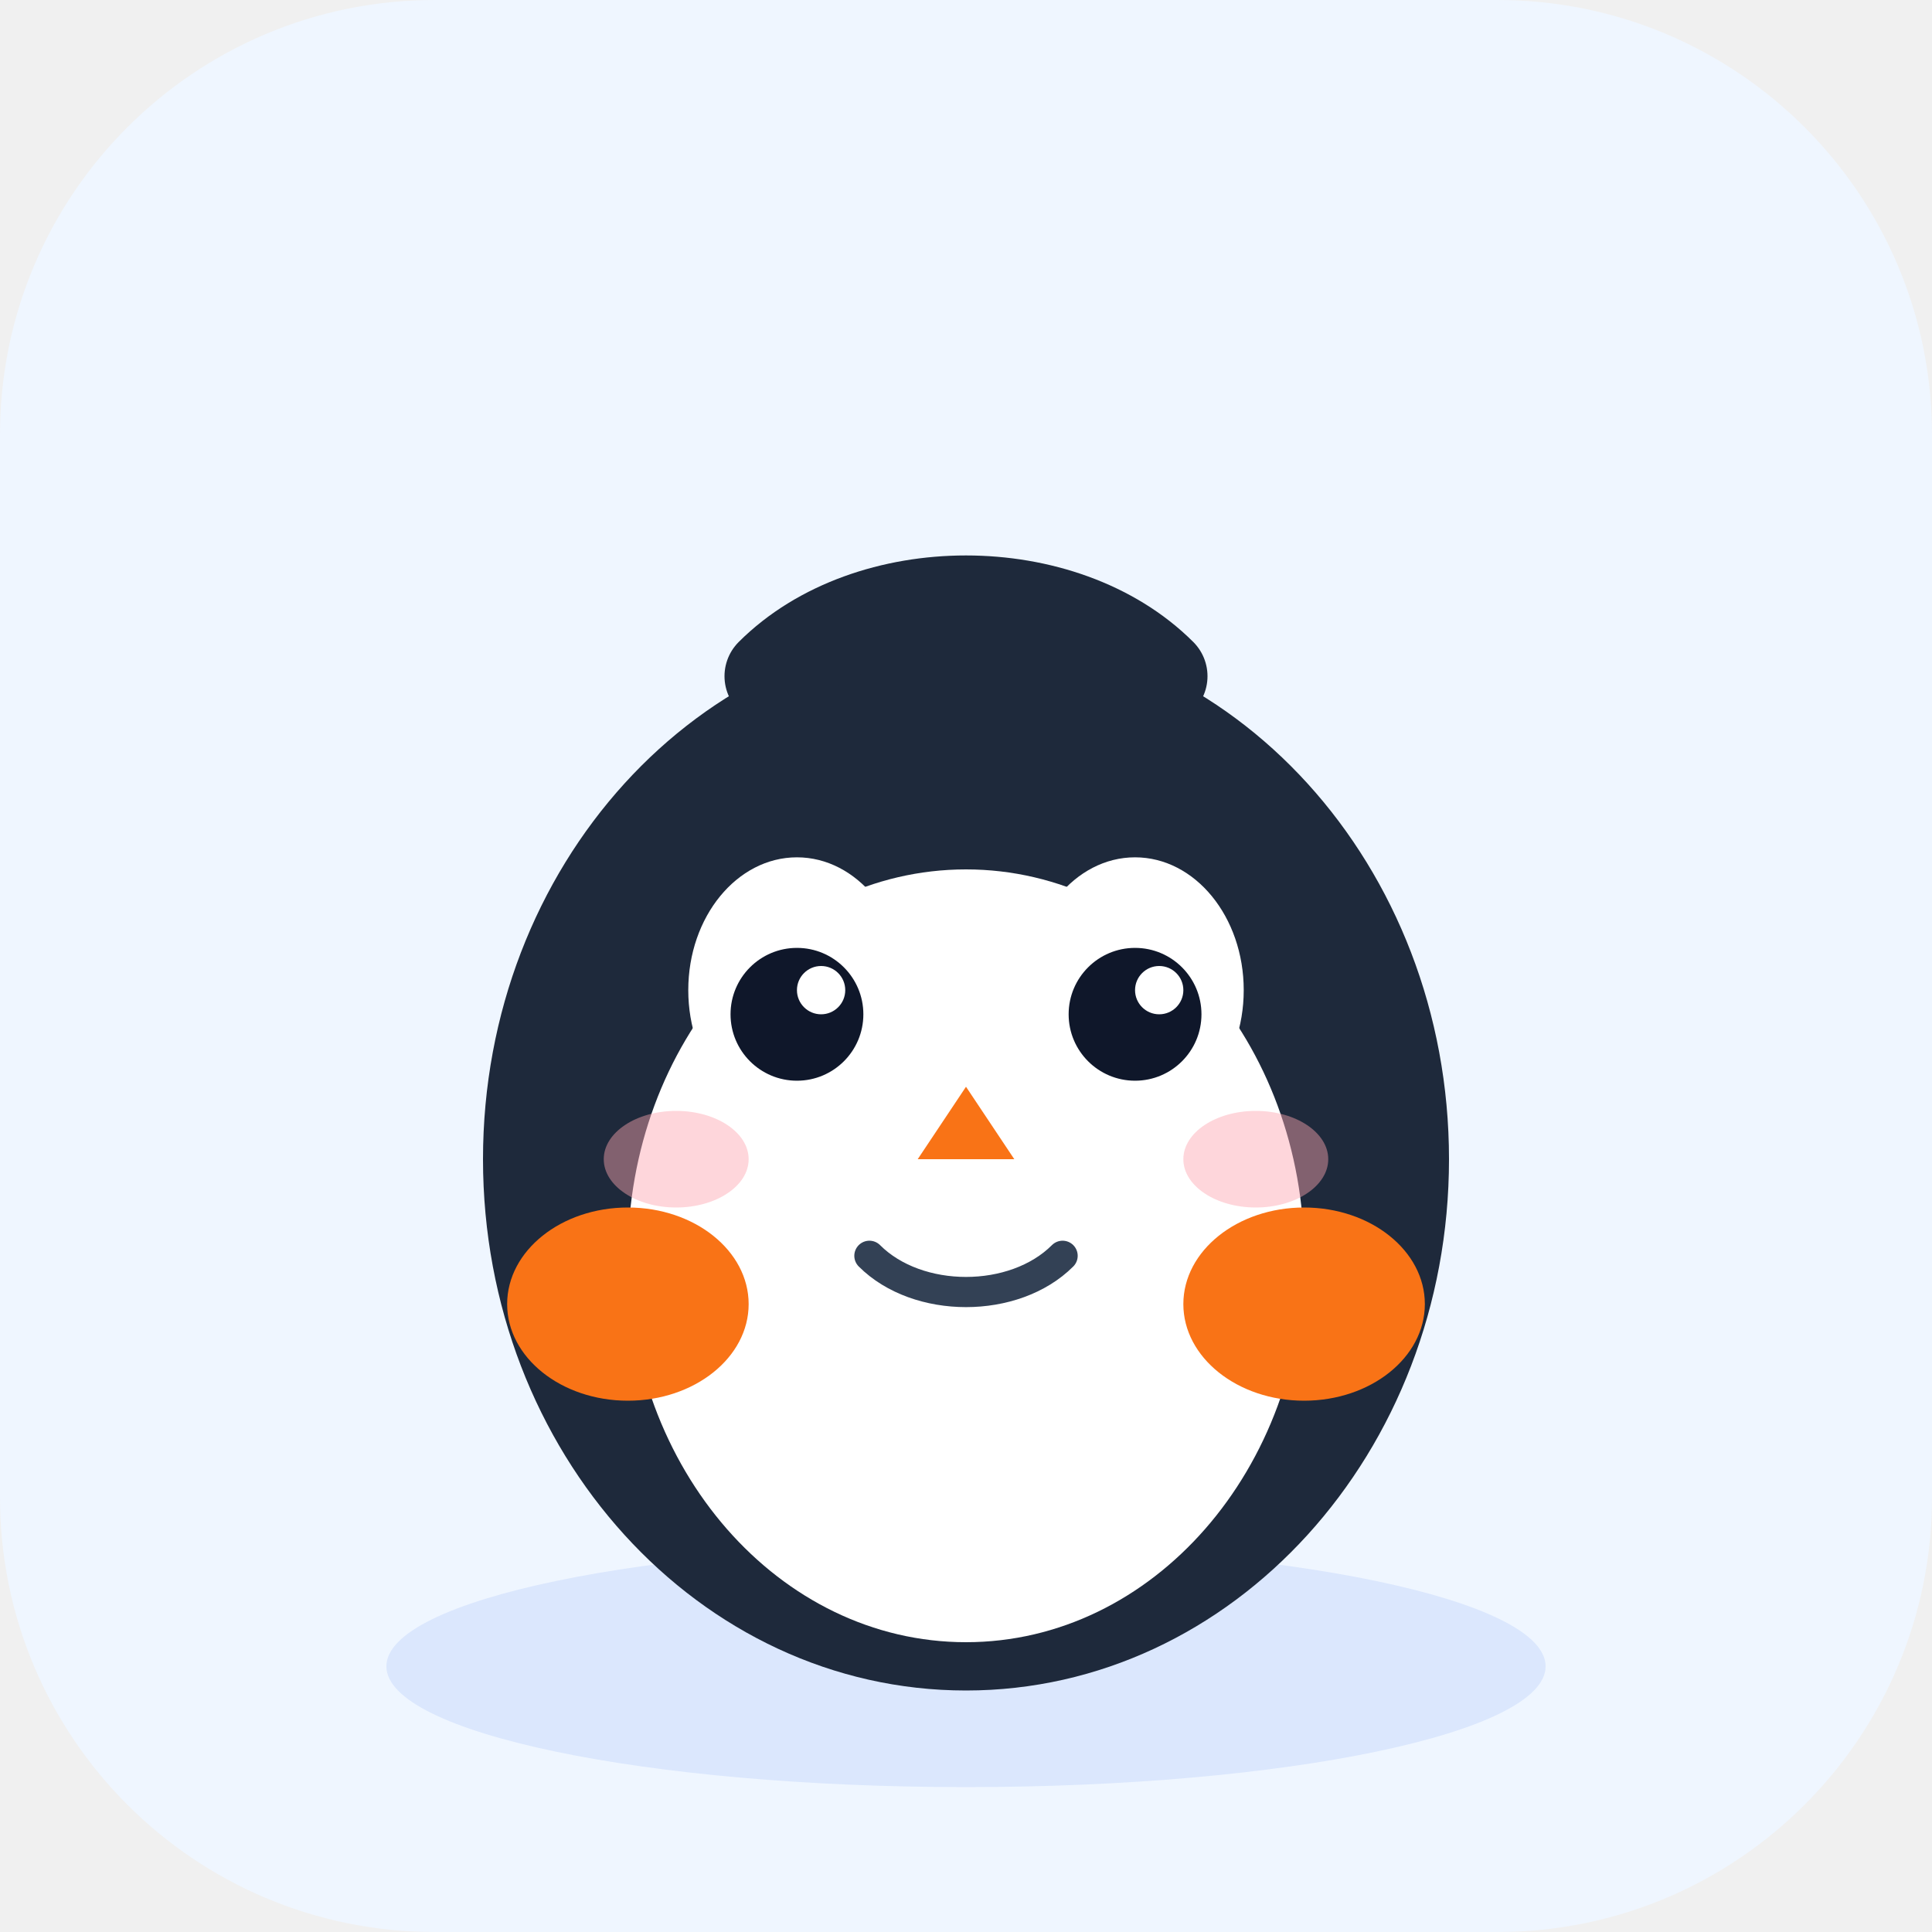
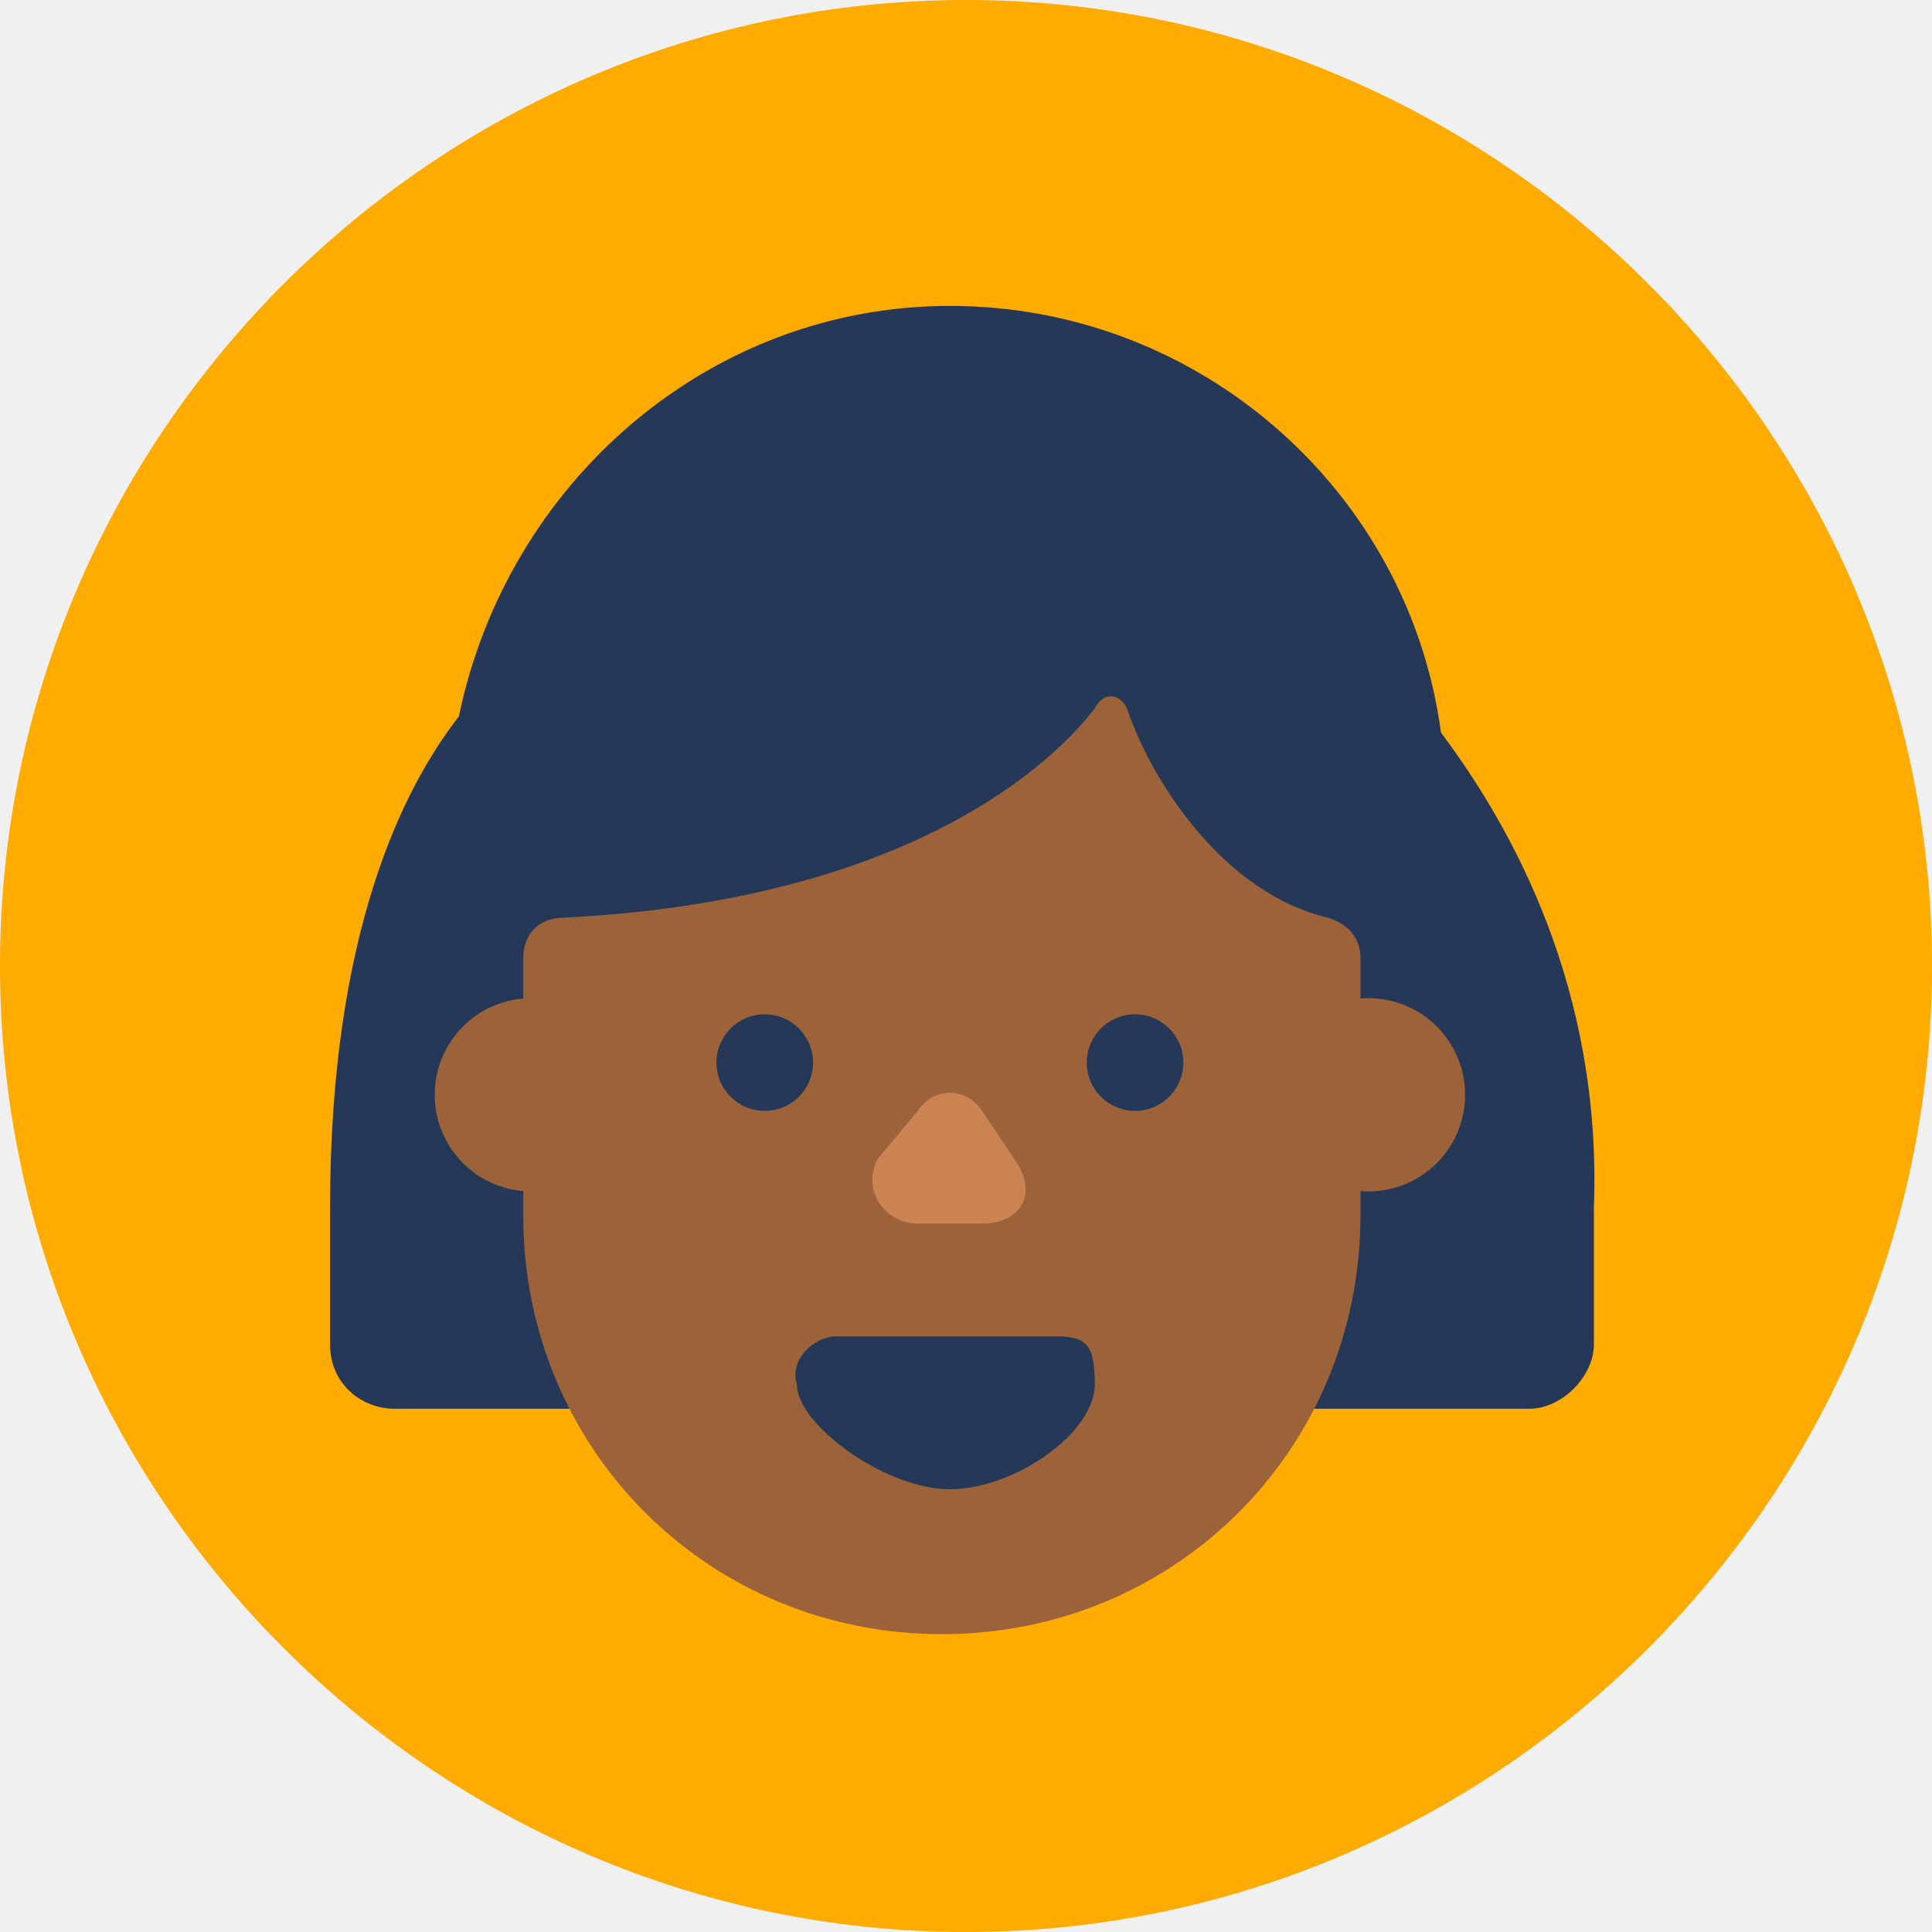
- <svg xmlns="http://www.w3.org/2000/svg" width="160" height="160" viewBox="0 0 160 160" fill="none">
-   <rect width="160" height="160" rx="36" fill="#EFF6FF" />
-   <ellipse cx="80" cy="138" rx="48" ry="10" fill="#2563EB" fill-opacity="0.1" />
-   <ellipse cx="80" cy="96" rx="40" ry="44" fill="#1E293B" />
-   <ellipse cx="80" cy="104" rx="28" ry="32" fill="#FFF" />
-   <ellipse cx="66" cy="82" rx="9" ry="11" fill="#FFF" />
-   <ellipse cx="94" cy="82" rx="9" ry="11" fill="#FFF" />
-   <circle cx="66" cy="84" r="5.5" fill="#0F172A" />
-   <circle cx="94" cy="84" r="5.5" fill="#0F172A" />
-   <circle cx="68" cy="82" r="2" fill="#FFF" />
-   <circle cx="96" cy="82" r="2" fill="#FFF" />
-   <ellipse cx="56" cy="96" rx="6" ry="4" fill="#FDA4AF" fill-opacity="0.45" />
-   <ellipse cx="104" cy="96" rx="6" ry="4" fill="#FDA4AF" fill-opacity="0.45" />
-   <path d="M80 90L76 96H84L80 90Z" fill="#F97316" />
-   <path d="M72 104C76 108 84 108 88 104" stroke="#334155" stroke-width="2.5" stroke-linecap="round" />
-   <ellipse cx="52" cy="108" rx="10" ry="8" fill="#F97316" />
-   <ellipse cx="108" cy="108" rx="10" ry="8" fill="#F97316" />
-   <path d="M64 56C72 48 88 48 96 56" stroke="#1E293B" stroke-width="8" stroke-linecap="round" />
+ <svg xmlns="http://www.w3.org/2000/svg" id="bull" viewBox="0 0 120 120">
+   <style>
+     .st1{fill:#253858}.st2{fill:#9c633a}
+   </style>
+   <path id="XMLID_9_" d="M60 120C27 120 0 93 0 60S27 0 60 0s60 27 60 60-27 60-60 60z" fill="#ffab00" />
+   <path id="XMLID_8_" class="st1" d="M89.5 45.5c-2-15-15-26.5-30.5-26.5-15 0-27.5 11-30.5 25.5-3.5 4.5-8 13.5-8 30.5v8.5c0 2.5 2 4 4 4H95c2 0 4-2 4-4V75c.5-13.5-5-23.5-9.5-29.5z" />
+   <path id="XMLID_7_" class="st2" d="M68 44c-3.5 4.5-13 12-33 13-1.5 0-2.5 1-2.5 2.5v16c0 14.5 11.5 26 26 26s26-11.5 26-26v-16c0-1-.5-2-2-2.5-6.5-1.5-11-8.5-12.5-13-.5-1-1.5-1-2 0z" />
+   <path id="XMLID_6_" d="M61 76h-4c-2 0-3.5-2-2.5-4l2.5-3c1-1.5 3-1.5 4 0l2 3c1.5 2 .5 4-2 4z" fill="#cc8352" />
+   <circle id="XMLID_4_" class="st1" cx="47.5" cy="66" r="3" />
+   <circle id="XMLID_3_" class="st1" cx="70.5" cy="66" r="3" />
+   <circle id="XMLID_2_" class="st2" cx="85" cy="68" r="6" />
+   <circle id="XMLID_1_" class="st2" cx="33" cy="68" r="6" />
+   <path class="st1" d="M65.5 83H52c-1.5 0-3 1.5-2.5 3 0 2.5 5.5 6.5 9.5 6.5s9-3.5 9-6.5c0-2.5-.5-3-2.5-3z" />
</svg>
